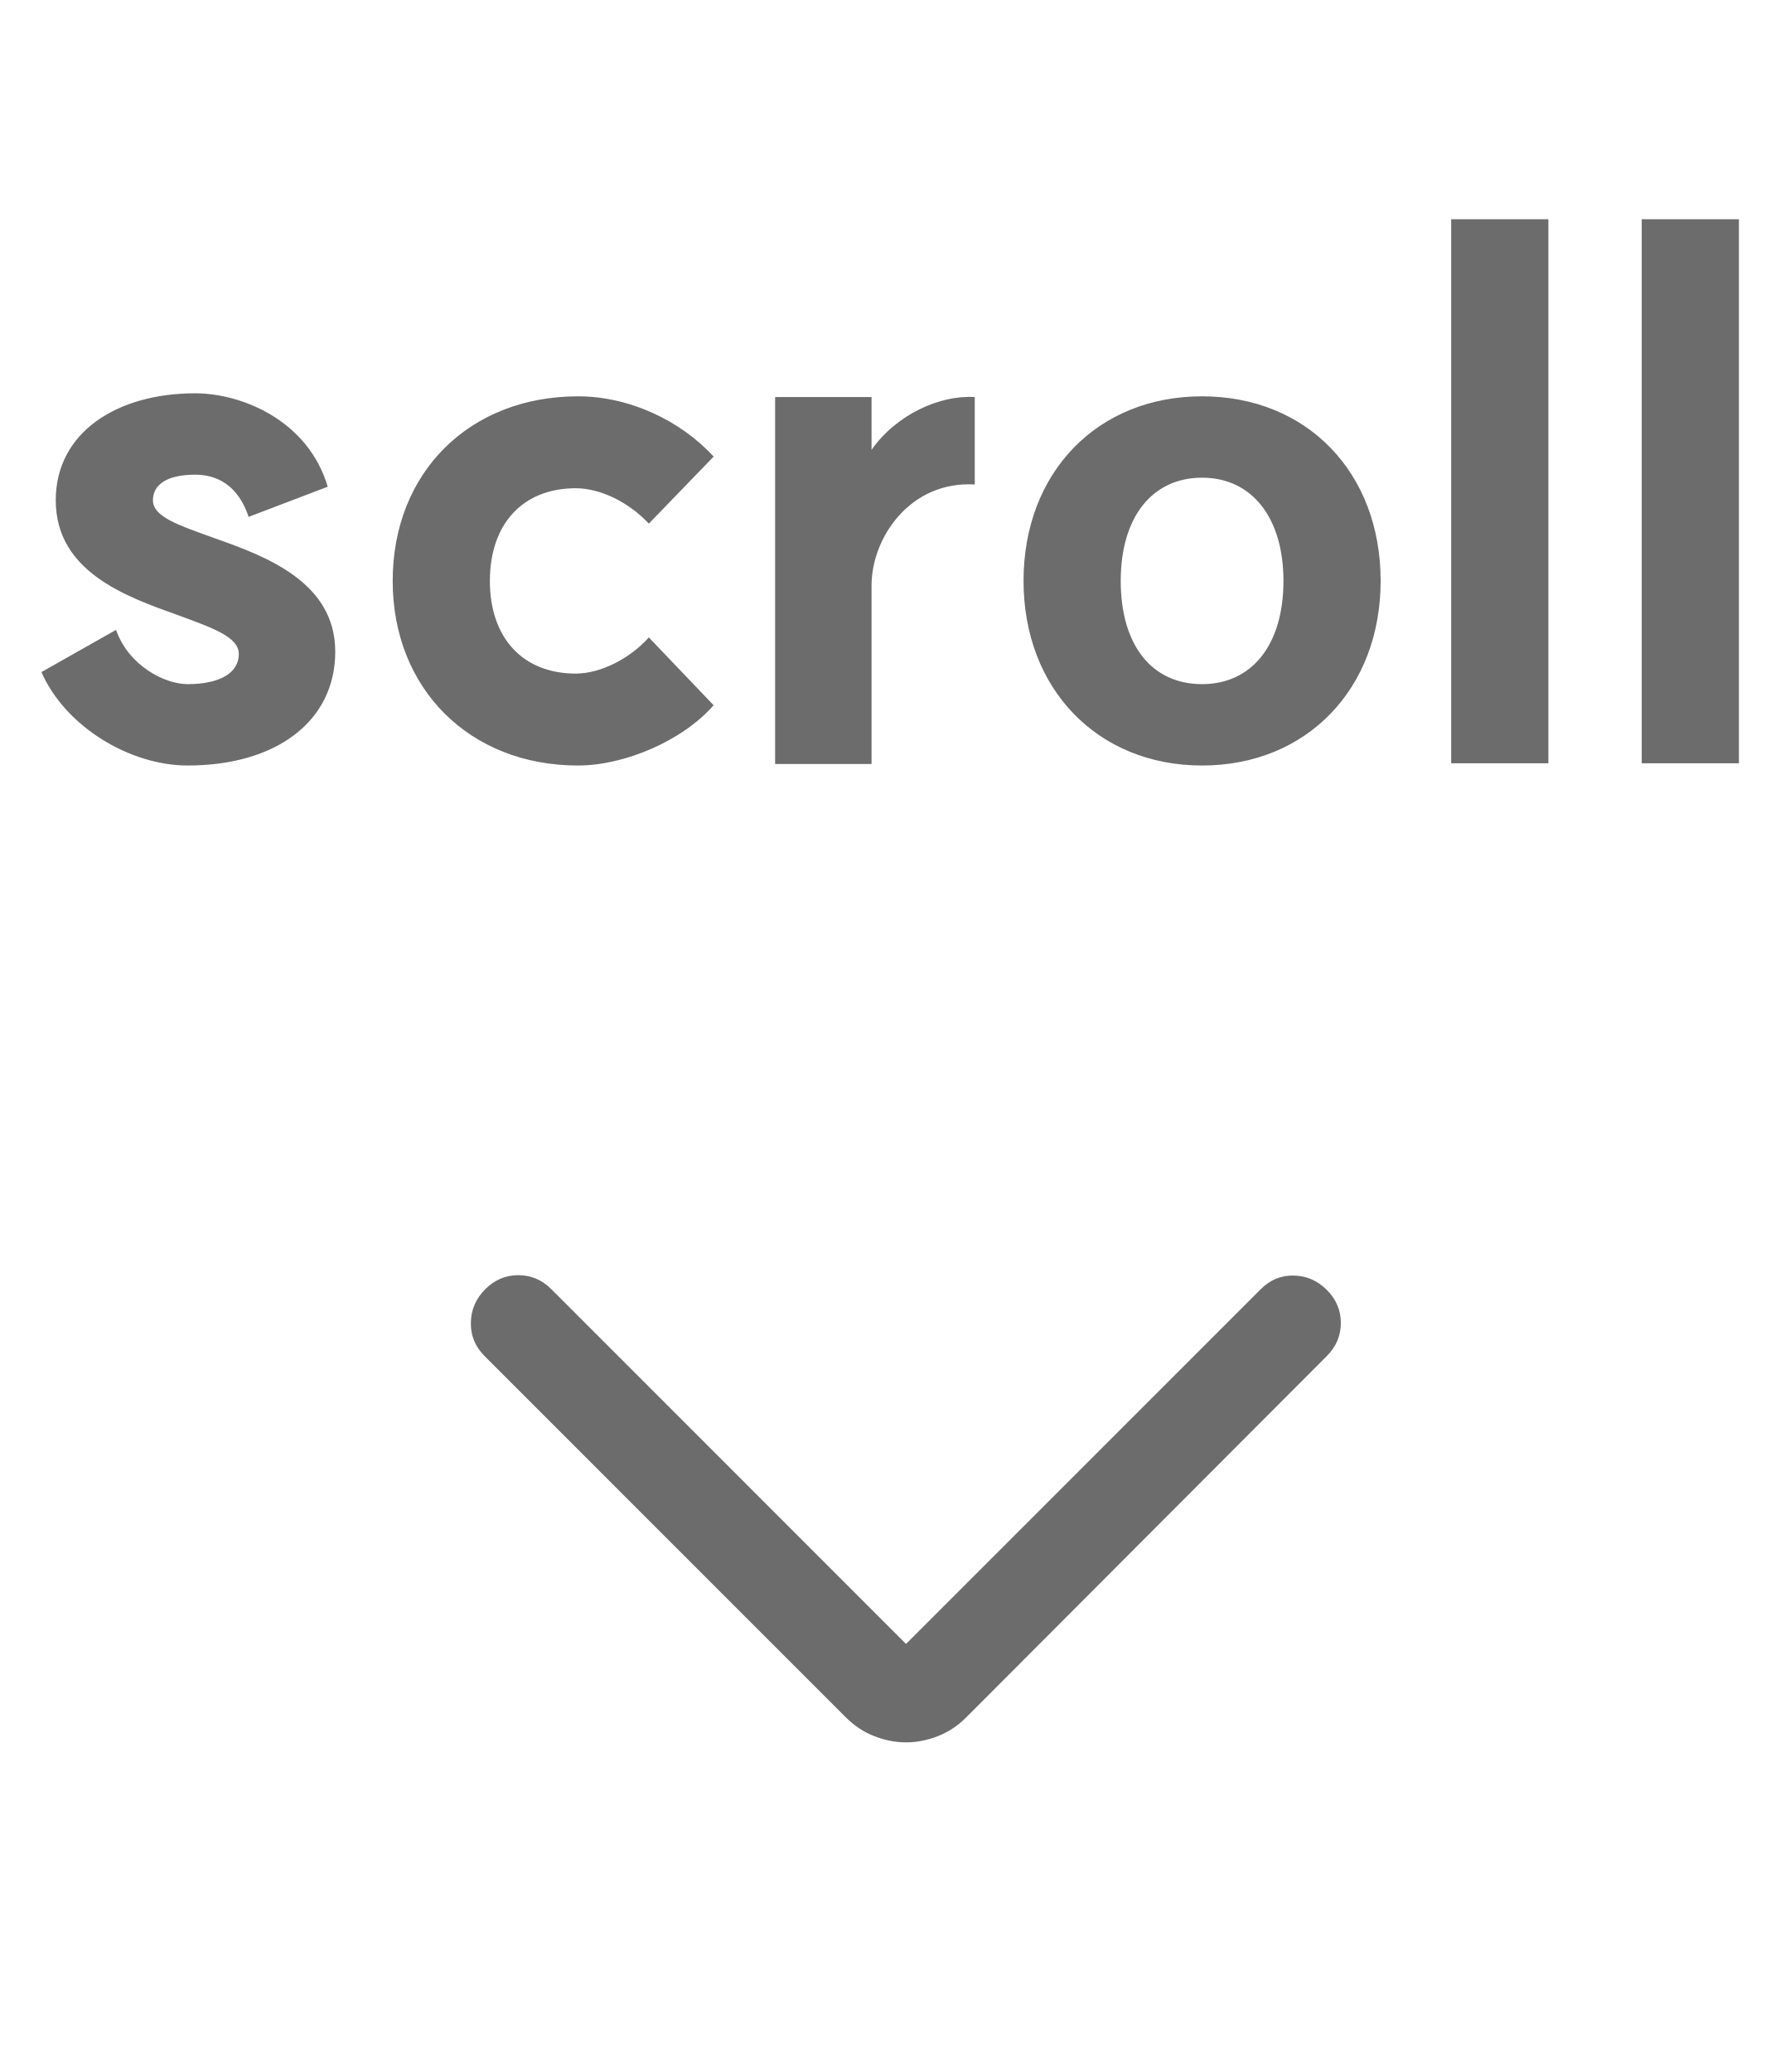
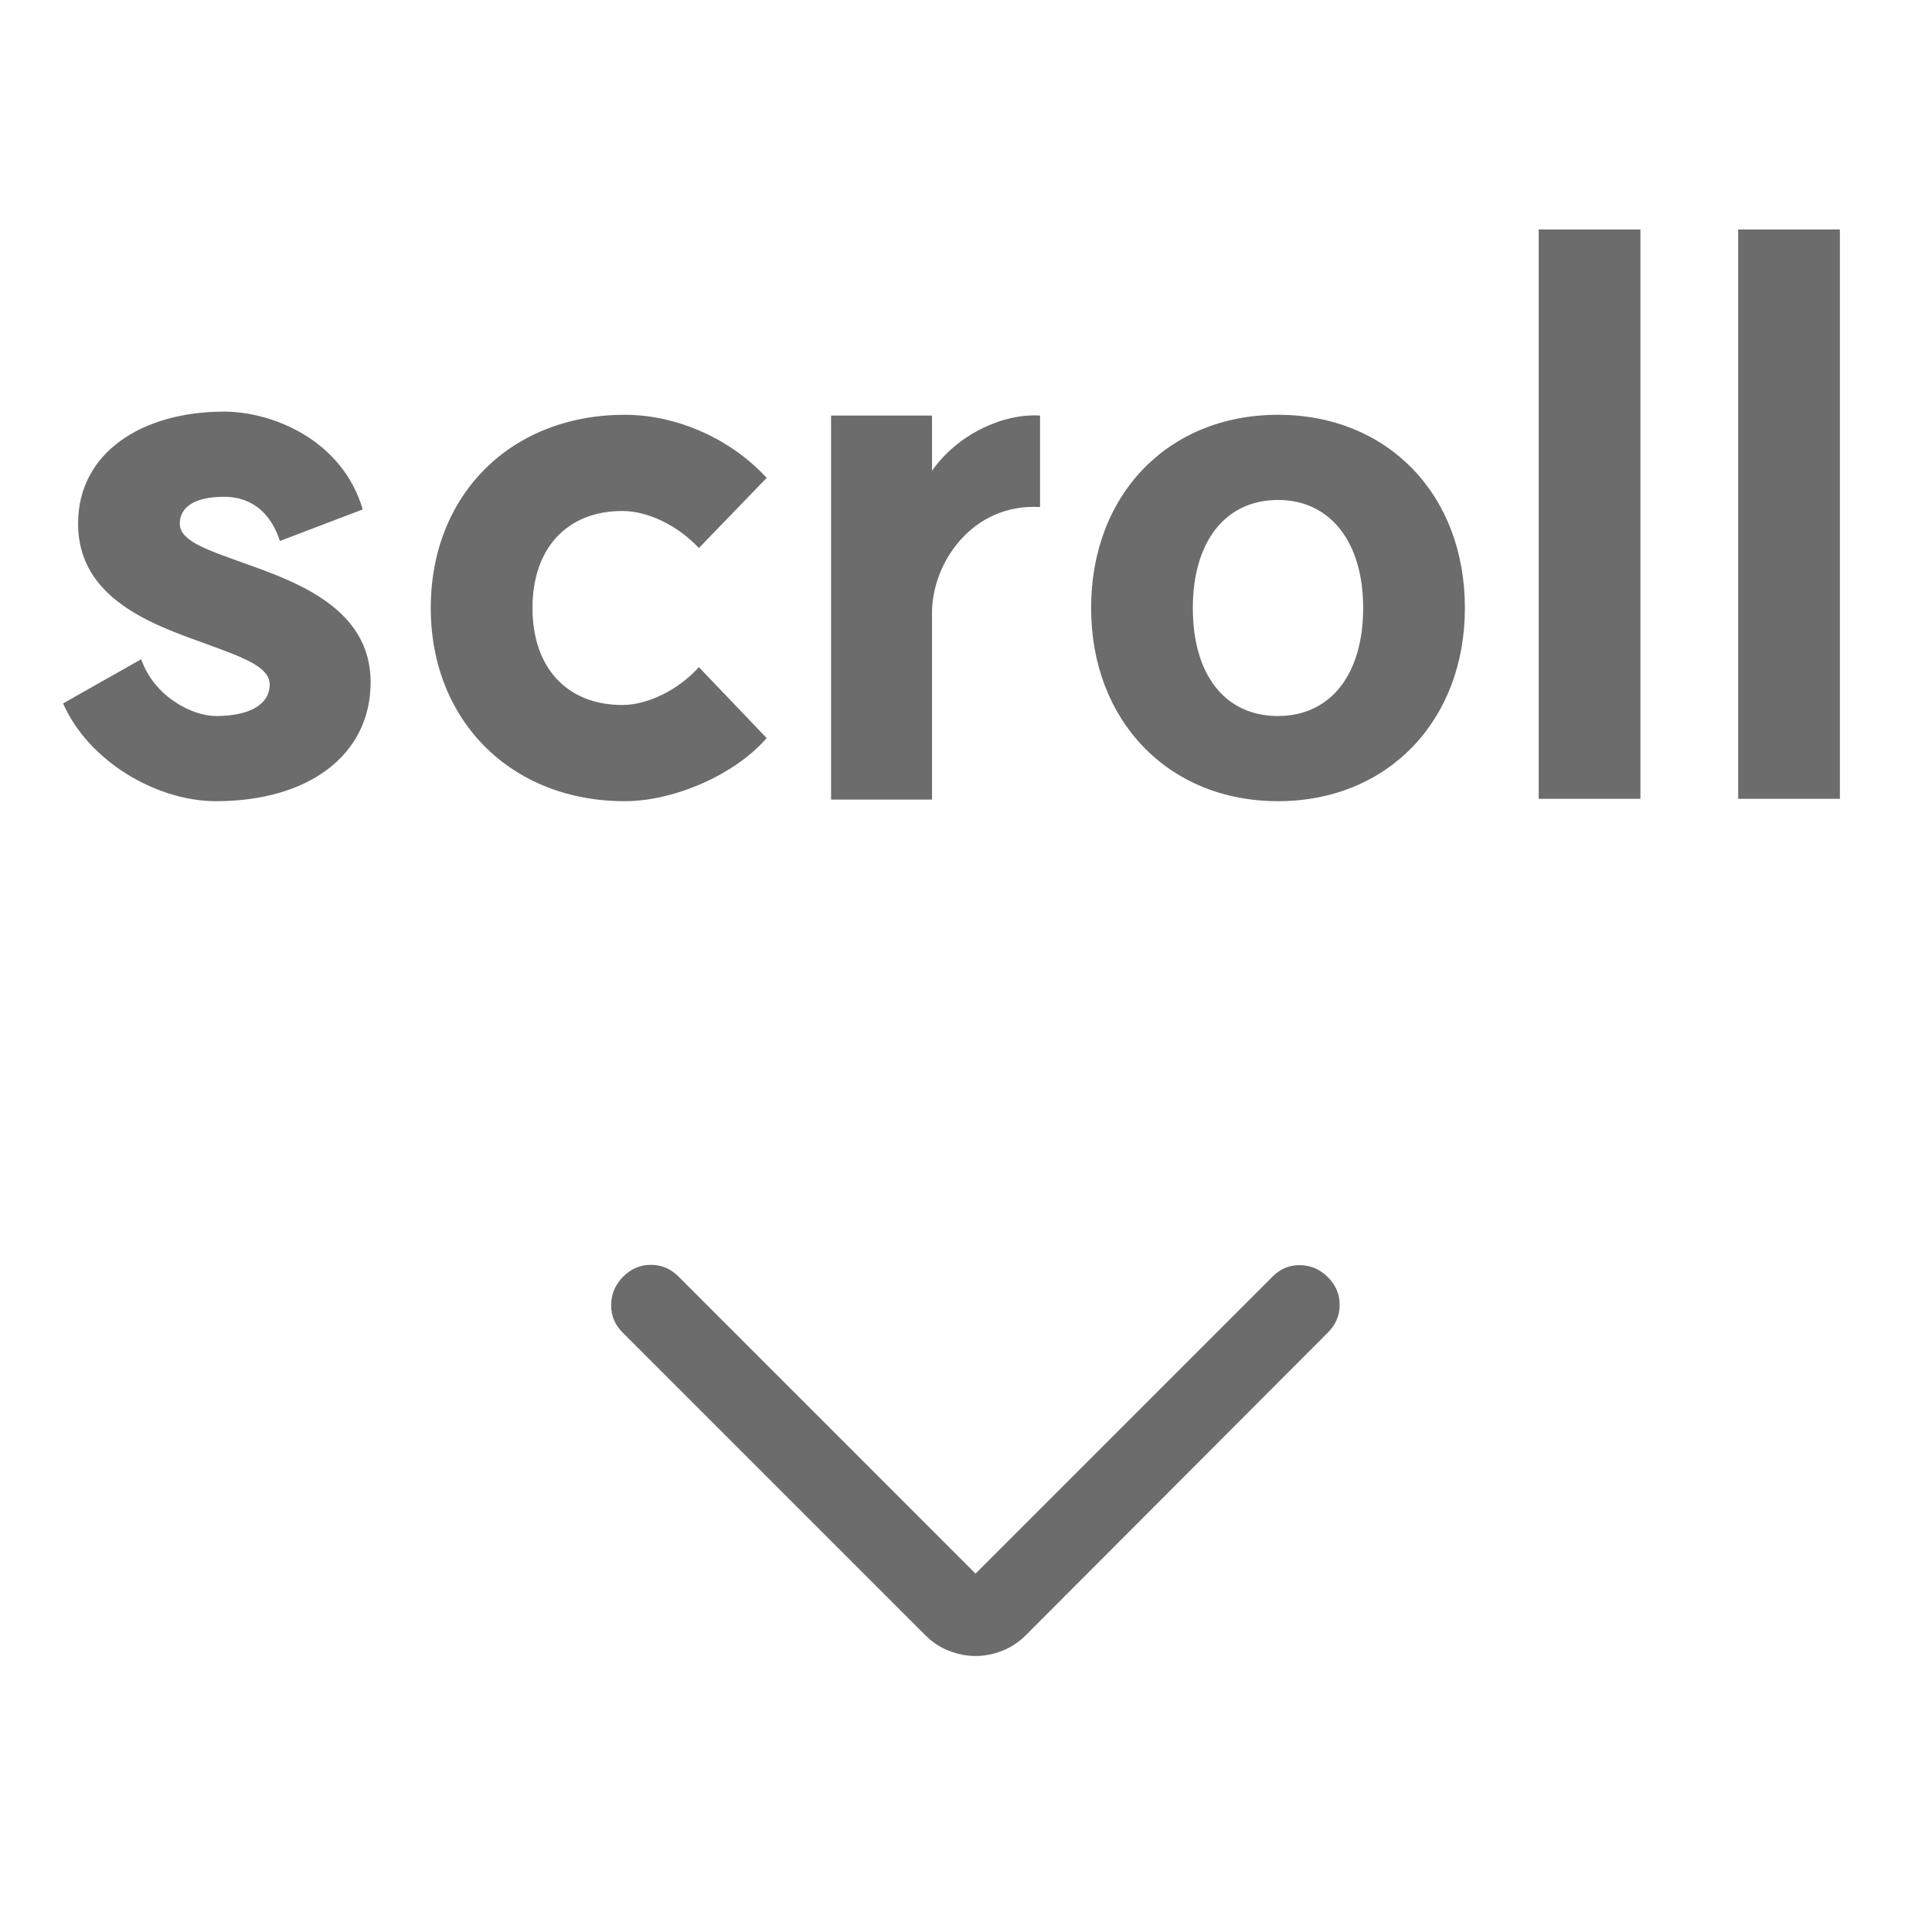
- <svg xmlns="http://www.w3.org/2000/svg" width="38" height="44" viewBox="0 0 38 44" fill="none">
-   <path d="M2.464 13.376C2.736 14.144 3.504 14.528 3.984 14.528C4.672 14.528 5.072 14.288 5.072 13.888C5.072 13.52 4.496 13.328 3.76 13.056C2.688 12.672 1.184 12.144 1.184 10.624C1.184 9.184 2.48 8.352 4.144 8.352C5.136 8.352 6.544 8.928 6.96 10.336L5.28 10.976C5.008 10.16 4.432 10.08 4.144 10.08C3.552 10.08 3.248 10.288 3.248 10.624C3.248 10.976 3.792 11.152 4.544 11.424C5.632 11.808 7.12 12.352 7.12 13.84C7.12 15.312 5.872 16.256 3.984 16.256C2.768 16.256 1.392 15.44 0.88 14.272L2.464 13.376ZM12.228 14.304C12.74 14.304 13.364 14 13.78 13.536L15.156 14.976C14.5 15.728 13.268 16.256 12.276 16.256C9.972 16.256 8.34 14.624 8.34 12.336C8.34 10.032 9.972 8.416 12.276 8.416C13.364 8.416 14.452 8.928 15.156 9.696L13.78 11.12C13.348 10.656 12.74 10.368 12.228 10.368C11.108 10.368 10.404 11.12 10.404 12.336C10.404 13.552 11.108 14.304 12.228 14.304ZM16.462 16.224V8.432H18.51V9.552C19.038 8.8 19.966 8.384 20.702 8.432V10.288C19.326 10.208 18.51 11.424 18.51 12.432V16.224H16.462ZM25.53 14.528C26.586 14.528 27.258 13.696 27.258 12.336C27.258 10.992 26.586 10.144 25.53 10.144C24.474 10.144 23.802 10.976 23.802 12.336C23.802 13.696 24.458 14.528 25.53 14.528ZM25.53 8.416C27.754 8.416 29.322 10.032 29.322 12.336C29.322 14.624 27.754 16.256 25.53 16.256C23.306 16.256 21.738 14.624 21.738 12.336C21.738 10.032 23.306 8.416 25.53 8.416ZM30.82 4.656H32.884V16.208H30.82V4.656ZM34.867 4.656H36.931V16.208H34.867V4.656Z" fill="#6C6C6C" />
-   <path d="M19.242 34.91L26.775 27.377C26.974 27.178 27.208 27.081 27.477 27.087C27.746 27.092 27.98 27.194 28.179 27.392C28.378 27.591 28.477 27.825 28.477 28.094C28.477 28.363 28.378 28.597 28.179 28.796L20.523 36.467C20.343 36.648 20.14 36.782 19.916 36.869C19.691 36.956 19.467 37 19.242 37C19.018 37 18.794 36.956 18.569 36.869C18.345 36.782 18.142 36.648 17.962 36.467L10.291 28.796C10.092 28.597 9.995 28.361 10 28.087C10.005 27.812 10.107 27.576 10.306 27.377C10.505 27.178 10.739 27.079 11.008 27.079C11.277 27.079 11.511 27.178 11.71 27.377L19.242 34.91Z" fill="#6C6C6C" />
+ <svg xmlns="http://www.w3.org/2000/svg" width="49" height="49" viewBox="0 0 49 49" fill="none">
+   <path d="M3.58 16.72C3.92 17.68 4.88 18.16 5.48 18.16C6.34 18.16 6.84 17.86 6.84 17.36C6.84 16.9 6.12 16.66 5.2 16.32C3.86 15.84 1.98 15.18 1.98 13.28C1.98 11.48 3.6 10.44 5.68 10.44C6.92 10.44 8.68 11.16 9.2 12.92L7.1 13.72C6.76 12.7 6.04 12.6 5.68 12.6C4.94 12.6 4.56 12.86 4.56 13.28C4.56 13.72 5.24 13.94 6.18 14.28C7.54 14.76 9.4 15.44 9.4 17.3C9.4 19.14 7.84 20.32 5.48 20.32C3.96 20.32 2.24 19.3 1.6 17.84L3.58 16.72ZM15.785 17.88C16.425 17.88 17.205 17.5 17.725 16.92L19.445 18.72C18.625 19.66 17.085 20.32 15.845 20.32C12.965 20.32 10.925 18.28 10.925 15.42C10.925 12.54 12.965 10.52 15.845 10.52C17.205 10.52 18.565 11.16 19.445 12.12L17.725 13.9C17.185 13.32 16.425 12.96 15.785 12.96C14.385 12.96 13.505 13.9 13.505 15.42C13.505 16.94 14.385 17.88 15.785 17.88ZM21.078 20.28V10.54H23.638V11.94C24.298 11 25.458 10.48 26.378 10.54V12.86C24.658 12.76 23.638 14.28 23.638 15.54V20.28H21.078ZM32.413 18.16C33.733 18.16 34.573 17.12 34.573 15.42C34.573 13.74 33.733 12.68 32.413 12.68C31.093 12.68 30.253 13.72 30.253 15.42C30.253 17.12 31.073 18.16 32.413 18.16ZM32.413 10.52C35.193 10.52 37.153 12.54 37.153 15.42C37.153 18.28 35.193 20.32 32.413 20.32C29.633 20.32 27.673 18.28 27.673 15.42C27.673 12.54 29.633 10.52 32.413 10.52ZM39.025 5.82H41.605V20.26H39.025V5.82ZM44.084 5.82H46.664V20.26H44.084V5.82Z" fill="#6C6C6C" />
+   <path d="M24.742 39.91L32.275 32.377C32.474 32.178 32.708 32.081 32.977 32.087C33.246 32.092 33.48 32.194 33.679 32.392C33.878 32.591 33.977 32.825 33.977 33.094C33.977 33.364 33.878 33.597 33.679 33.796L26.023 41.467C25.843 41.648 25.64 41.782 25.416 41.869C25.191 41.956 24.967 42 24.742 42C24.518 42 24.294 41.956 24.069 41.869C23.845 41.782 23.642 41.648 23.462 41.467L15.791 33.796C15.592 33.597 15.495 33.361 15.5 33.087C15.505 32.812 15.607 32.576 15.806 32.377C16.005 32.178 16.239 32.079 16.508 32.079C16.777 32.079 17.011 32.178 17.21 32.377L24.742 39.91Z" fill="#6C6C6C" />
</svg>
